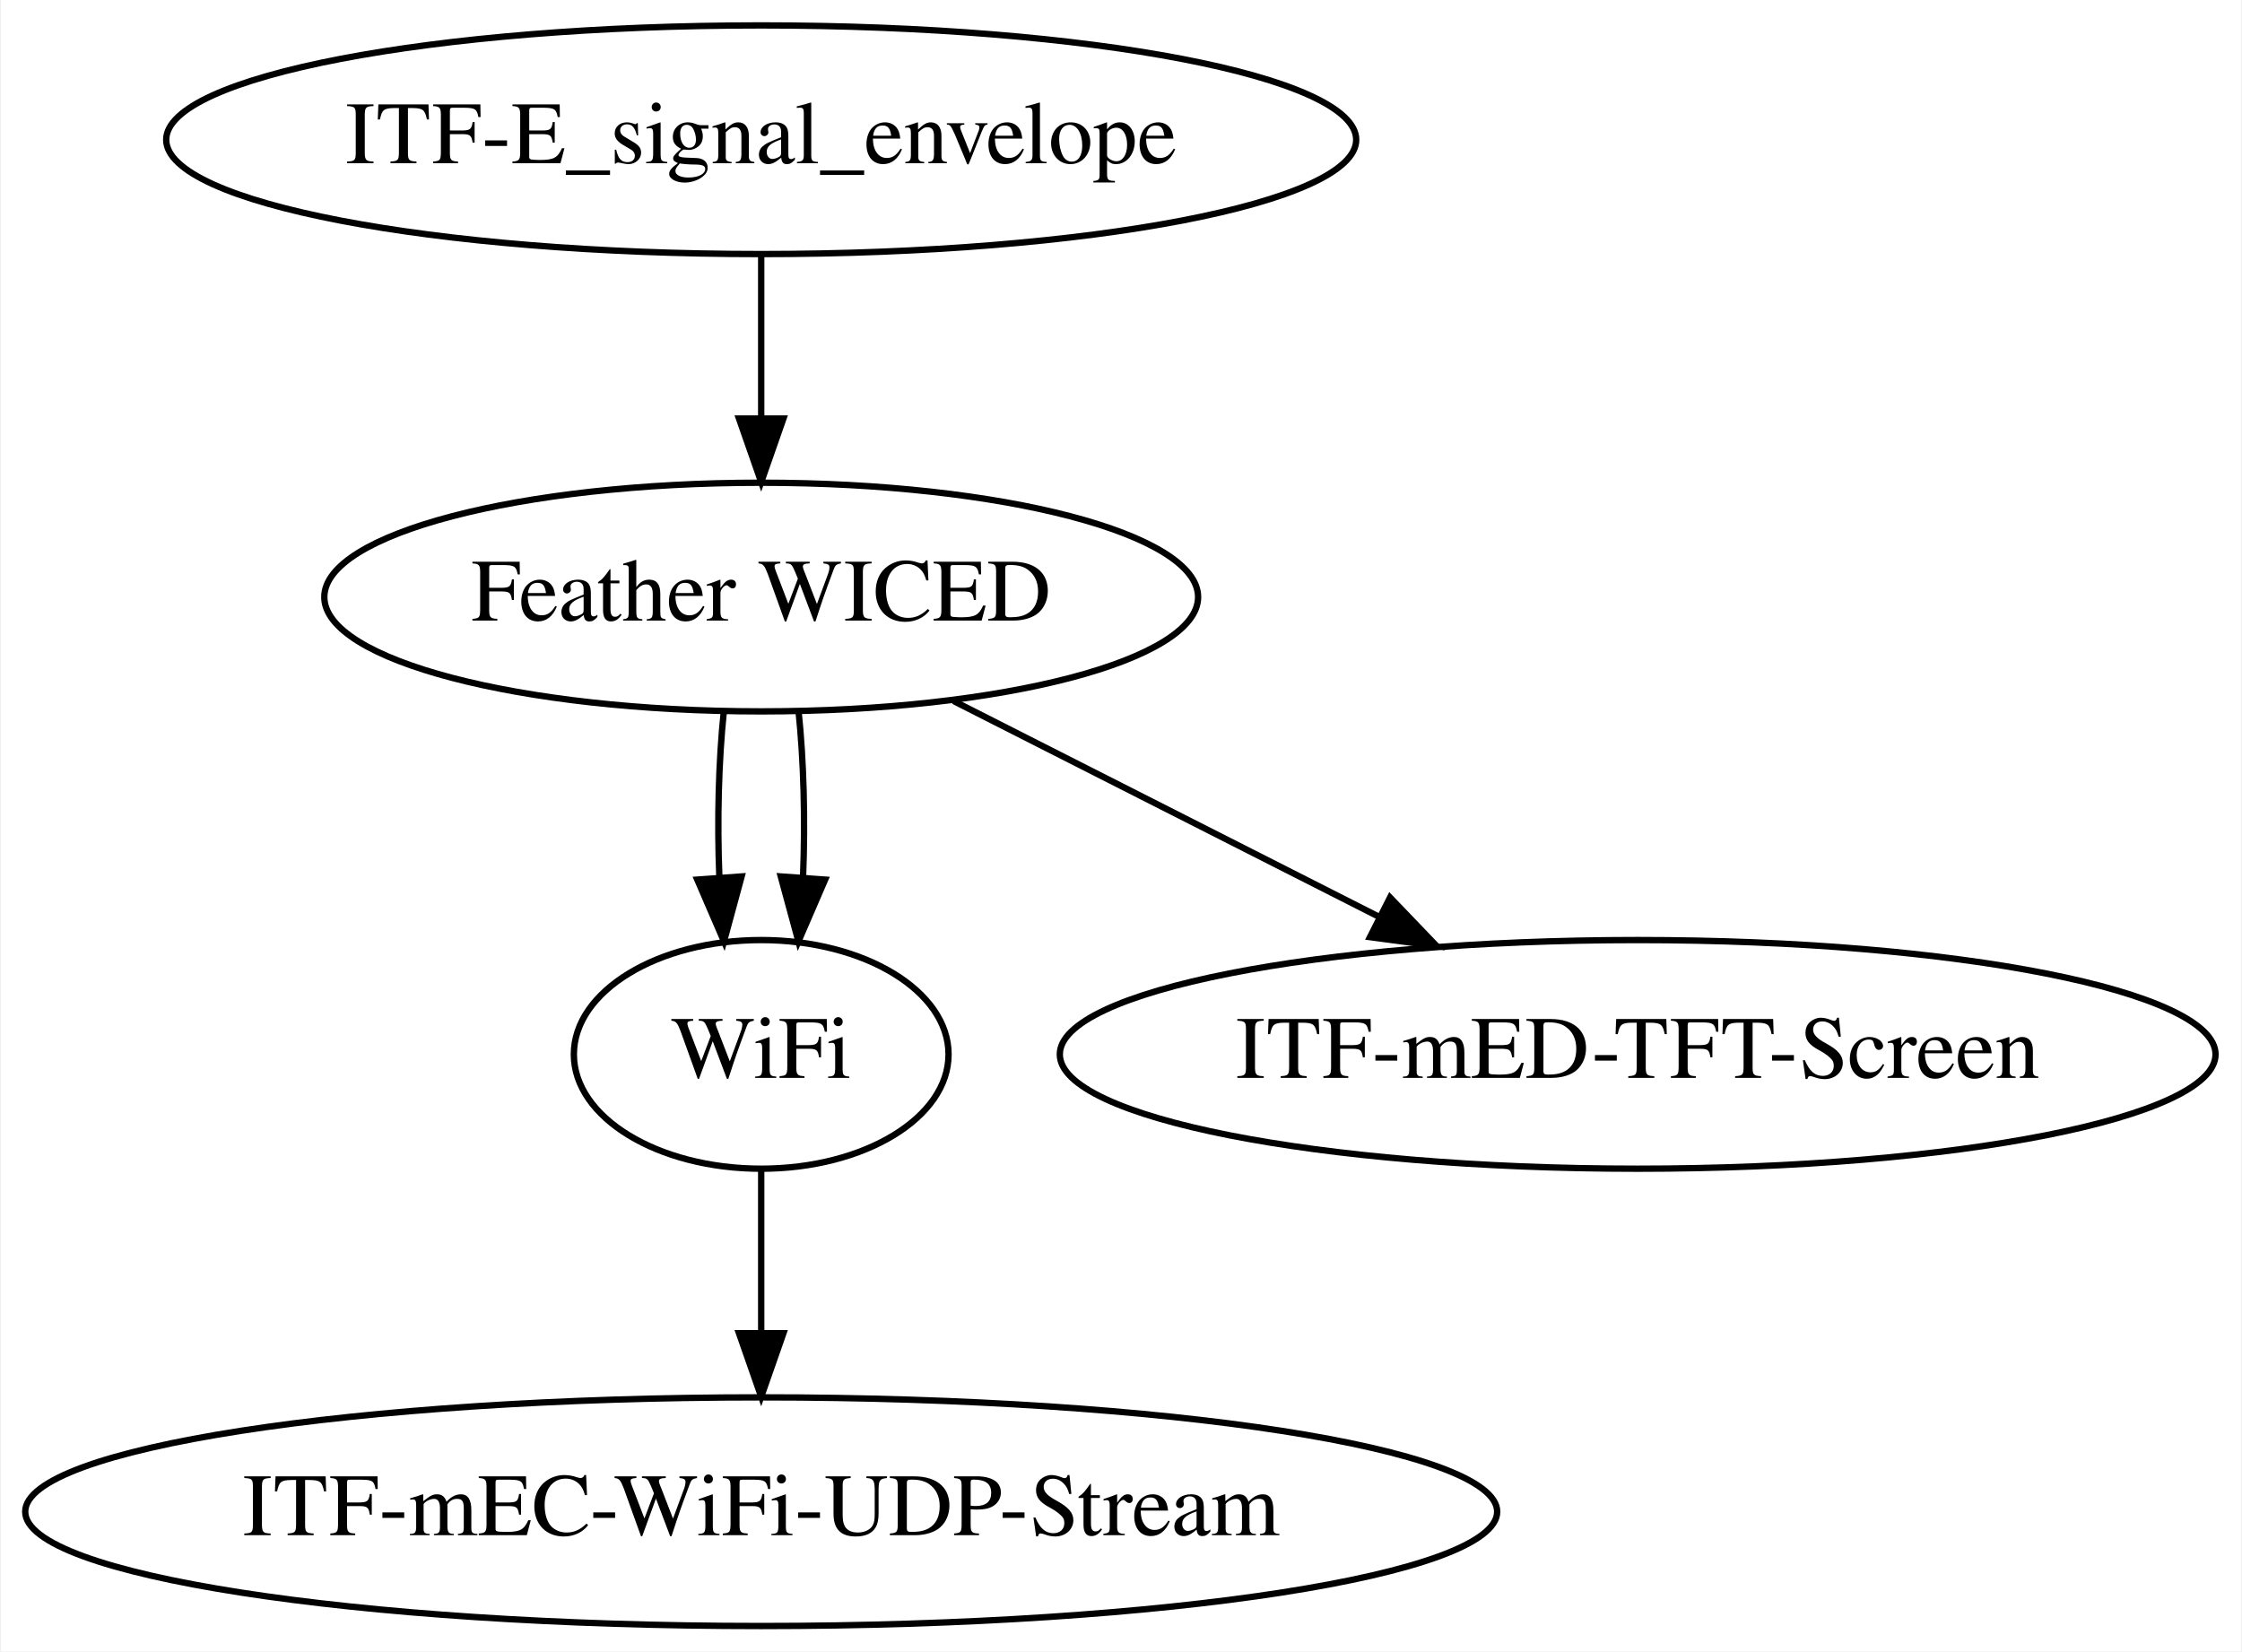
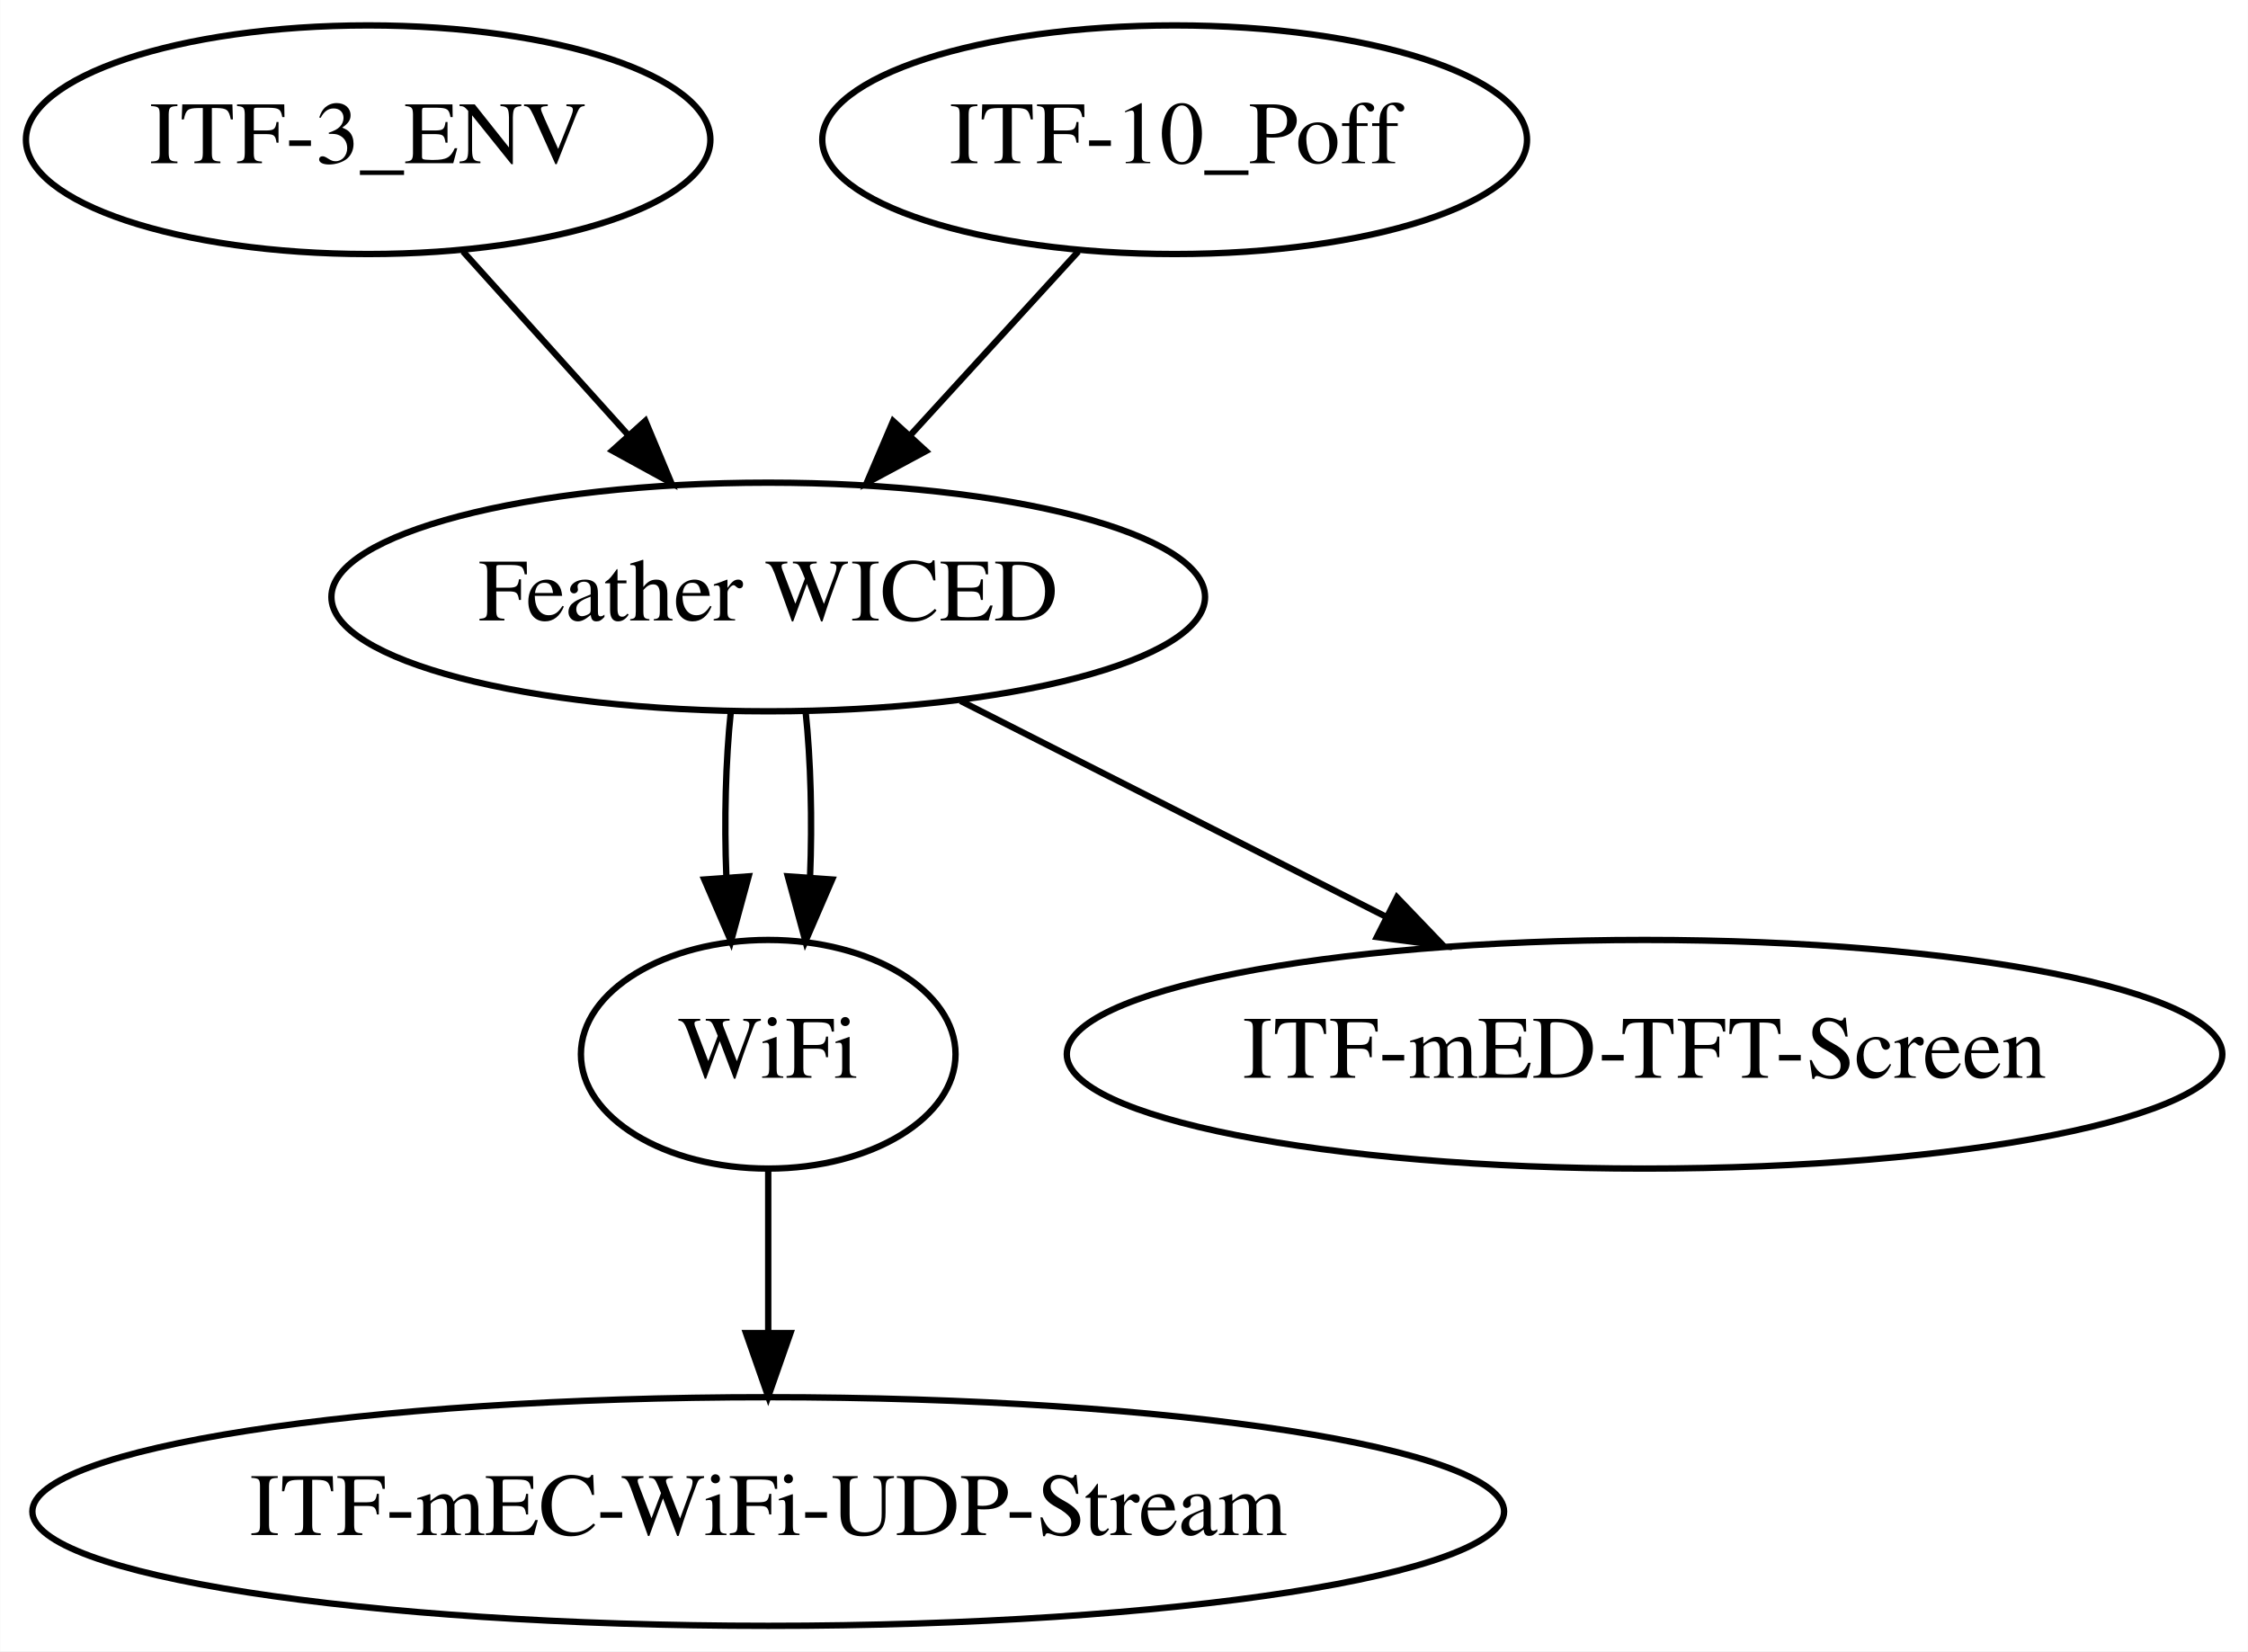
- <svg xmlns="http://www.w3.org/2000/svg" width="353pt" height="260pt" viewBox="0.00 0.00 352.68 260.00">
+ <svg xmlns="http://www.w3.org/2000/svg" width="354pt" height="260pt" viewBox="0.00 0.00 353.94 260.00">
  <g id="graph0" class="graph" transform="scale(1 1) rotate(0) translate(4 256)">
-     <polygon fill="white" stroke="none" points="-4,4 -4,-256 348.682,-256 348.682,4 -4,4" />
+     <polygon fill="white" stroke="none" points="-4,4 -4,-256 349.937,-256 349.937,4 -4,4" />
    <g id="node1" class="node">
-       <ellipse fill="none" stroke="black" cx="115.69" cy="-234" rx="93.683" ry="18" />
-       <text text-anchor="middle" x="115.69" y="-230.3" font-family="Times,serif" font-size="14.00">ITF-E_signal_envelope</text>
+       <ellipse fill="none" stroke="black" cx="53.945" cy="-234" rx="53.891" ry="18" />
+       <text text-anchor="middle" x="53.945" y="-230.3" font-family="Times,serif" font-size="14.00">ITF-3_ENV</text>
    </g>
    <g id="node2" class="node">
-       <ellipse fill="none" stroke="black" cx="115.69" cy="-162" rx="68.788" ry="18" />
-       <text text-anchor="middle" x="115.69" y="-158.3" font-family="Times,serif" font-size="14.00">Feather WICED</text>
+       <ellipse fill="none" stroke="black" cx="116.945" cy="-162" rx="68.788" ry="18" />
+       <text text-anchor="middle" x="116.945" y="-158.3" font-family="Times,serif" font-size="14.00">Feather WICED</text>
    </g>
    <g id="edge1" class="edge">
-       <path fill="none" stroke="black" d="M115.69,-215.697C115.69,-207.983 115.69,-198.712 115.69,-190.112" />
-       <polygon fill="black" stroke="black" points="119.19,-190.104 115.69,-180.104 112.19,-190.104 119.19,-190.104" />
+       <path fill="none" stroke="black" d="M68.875,-216.411C76.608,-207.82 86.202,-197.159 94.781,-187.627" />
+       <polygon fill="black" stroke="black" points="97.597,-189.731 101.685,-179.956 92.393,-185.048 97.597,-189.731" />
    </g>
    <g id="node3" class="node">
-       <ellipse fill="none" stroke="black" cx="115.69" cy="-90" rx="29.497" ry="18" />
-       <text text-anchor="middle" x="115.69" y="-86.3" font-family="Times,serif" font-size="14.00">WiFi</text>
+       <ellipse fill="none" stroke="black" cx="116.945" cy="-90" rx="29.497" ry="18" />
+       <text text-anchor="middle" x="116.945" y="-86.3" font-family="Times,serif" font-size="14.00">WiFi</text>
    </g>
    <g id="edge2" class="edge">
-       <path fill="none" stroke="black" d="M109.811,-144.055C108.981,-136.231 108.744,-126.748 109.1,-117.977" />
-       <polygon fill="black" stroke="black" points="112.606,-118.013 109.828,-107.789 105.624,-117.514 112.606,-118.013" />
+       <path fill="none" stroke="black" d="M111.067,-144.055C110.237,-136.231 109.999,-126.748 110.355,-117.977" />
+       <polygon fill="black" stroke="black" points="113.862,-118.013 111.084,-107.789 106.879,-117.514 113.862,-118.013" />
+     </g>
+     <g id="edge5" class="edge">
+       <path fill="none" stroke="black" d="M122.823,-144.055C123.654,-136.231 123.891,-126.748 123.535,-117.977" />
+       <polygon fill="black" stroke="black" points="127.011,-117.514 122.807,-107.789 120.029,-118.013 127.011,-117.514" />
+     </g>
+     <g id="node5" class="node">
+       <ellipse fill="none" stroke="black" cx="254.945" cy="-90" rx="90.984" ry="18" />
+       <text text-anchor="middle" x="254.945" y="-86.3" font-family="Times,serif" font-size="14.00">ITF-mED-TFT-Screen</text>
    </g>
    <g id="edge4" class="edge">
-       <path fill="none" stroke="black" d="M121.568,-144.055C122.398,-136.231 122.635,-126.748 122.28,-117.977" />
-       <polygon fill="black" stroke="black" points="125.756,-117.514 121.551,-107.789 118.773,-118.013 125.756,-117.514" />
+       <path fill="none" stroke="black" d="M147.23,-145.638C166.858,-135.682 192.666,-122.591 214.1,-111.719" />
+       <polygon fill="black" stroke="black" points="215.958,-114.701 223.293,-107.055 212.792,-108.458 215.958,-114.701" />
+     </g>
+     <g id="node6" class="node">
+       <ellipse fill="none" stroke="black" cx="116.945" cy="-18" rx="115.88" ry="18" />
+       <text text-anchor="middle" x="116.945" y="-14.3" font-family="Times,serif" font-size="14.00">ITF-mEC-WiFi-UDP-Stream</text>
+     </g>
+     <g id="edge6" class="edge">
+       <path fill="none" stroke="black" d="M116.945,-71.697C116.945,-63.983 116.945,-54.712 116.945,-46.112" />
+       <polygon fill="black" stroke="black" points="120.445,-46.104 116.945,-36.104 113.445,-46.104 120.445,-46.104" />
    </g>
    <g id="node4" class="node">
-       <ellipse fill="none" stroke="black" cx="253.69" cy="-90" rx="90.984" ry="18" />
-       <text text-anchor="middle" x="253.69" y="-86.3" font-family="Times,serif" font-size="14.00">ITF-mED-TFT-Screen</text>
+       <ellipse fill="none" stroke="black" cx="180.945" cy="-234" rx="55.491" ry="18" />
+       <text text-anchor="middle" x="180.945" y="-230.3" font-family="Times,serif" font-size="14.00">ITF-10_Poff</text>
    </g>
    <g id="edge3" class="edge">
-       <path fill="none" stroke="black" d="M145.974,-145.638C165.603,-135.682 191.411,-122.591 212.844,-111.719" />
-       <polygon fill="black" stroke="black" points="214.703,-114.701 222.038,-107.055 211.536,-108.458 214.703,-114.701" />
-     </g>
-     <g id="node5" class="node">
-       <ellipse fill="none" stroke="black" cx="115.69" cy="-18" rx="115.88" ry="18" />
-       <text text-anchor="middle" x="115.69" y="-14.3" font-family="Times,serif" font-size="14.00">ITF-mEC-WiFi-UDP-Stream</text>
-     </g>
-     <g id="edge5" class="edge">
-       <path fill="none" stroke="black" d="M115.69,-71.697C115.69,-63.983 115.69,-54.712 115.69,-46.112" />
-       <polygon fill="black" stroke="black" points="119.19,-46.104 115.69,-36.104 112.19,-46.104 119.19,-46.104" />
+       <path fill="none" stroke="black" d="M165.778,-216.411C157.845,-207.734 147.982,-196.946 139.201,-187.342" />
+       <polygon fill="black" stroke="black" points="141.779,-184.975 132.448,-179.956 136.613,-189.698 141.779,-184.975" />
    </g>
  </g>
</svg>
